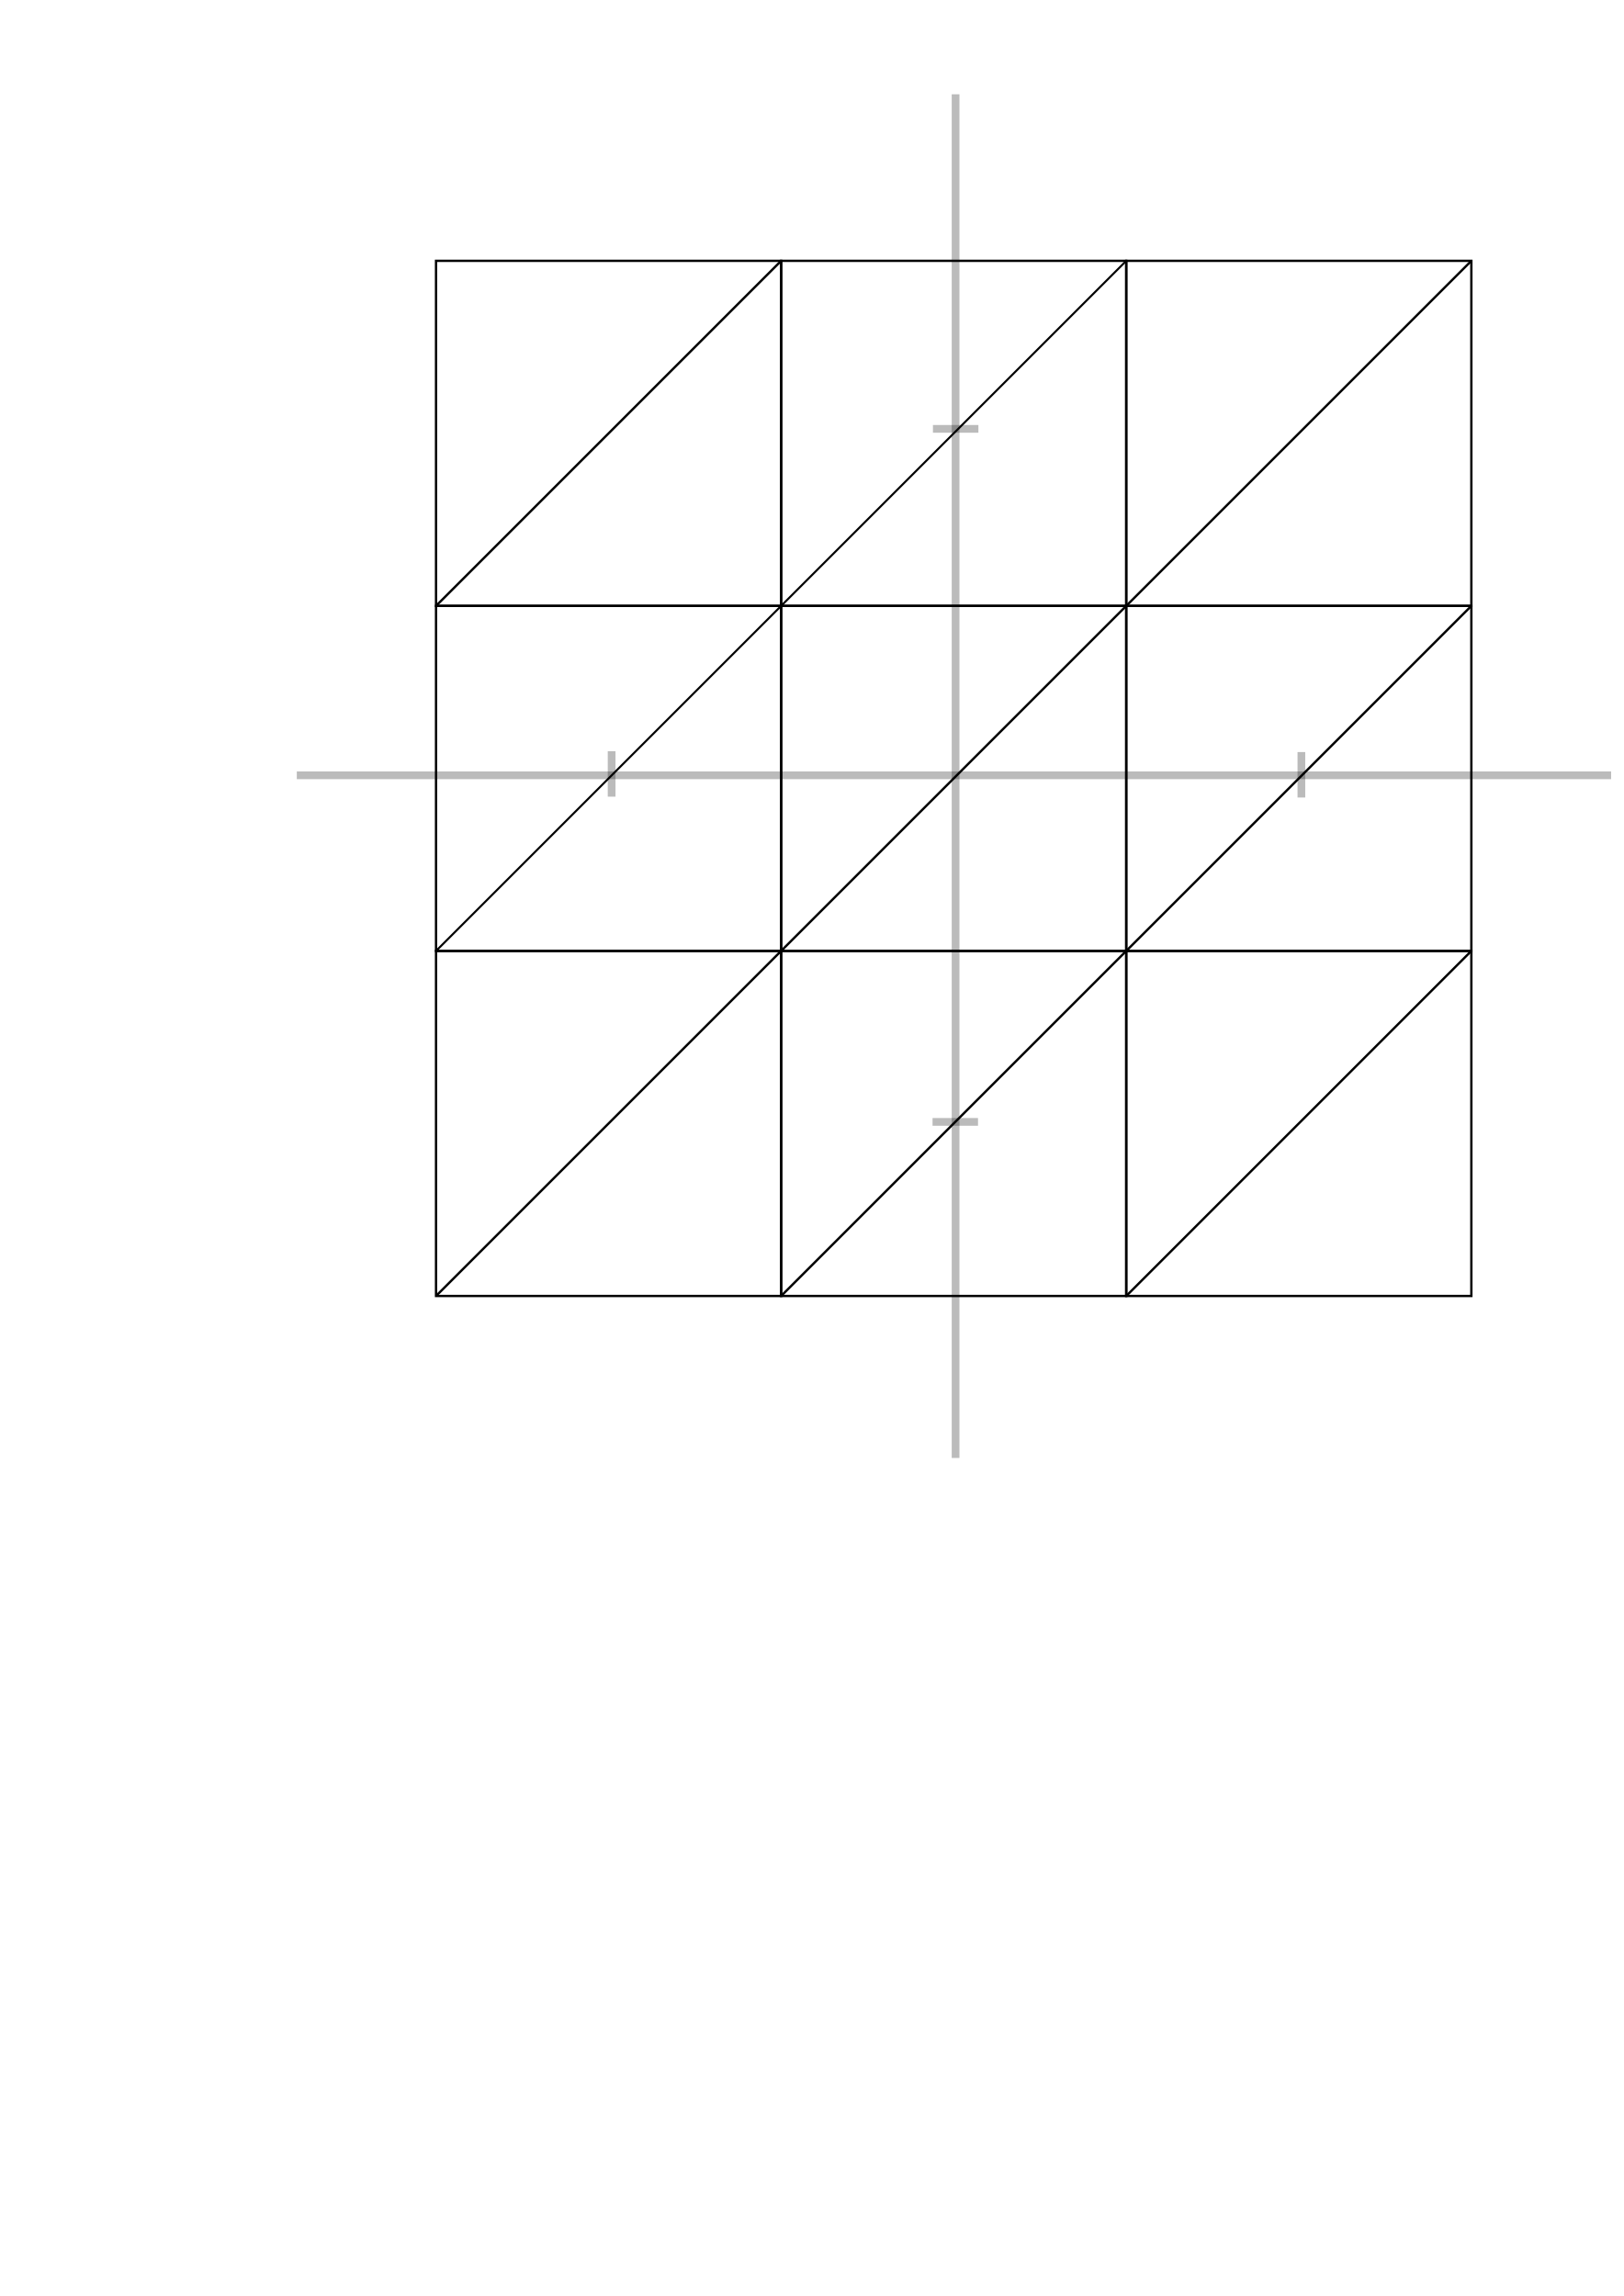
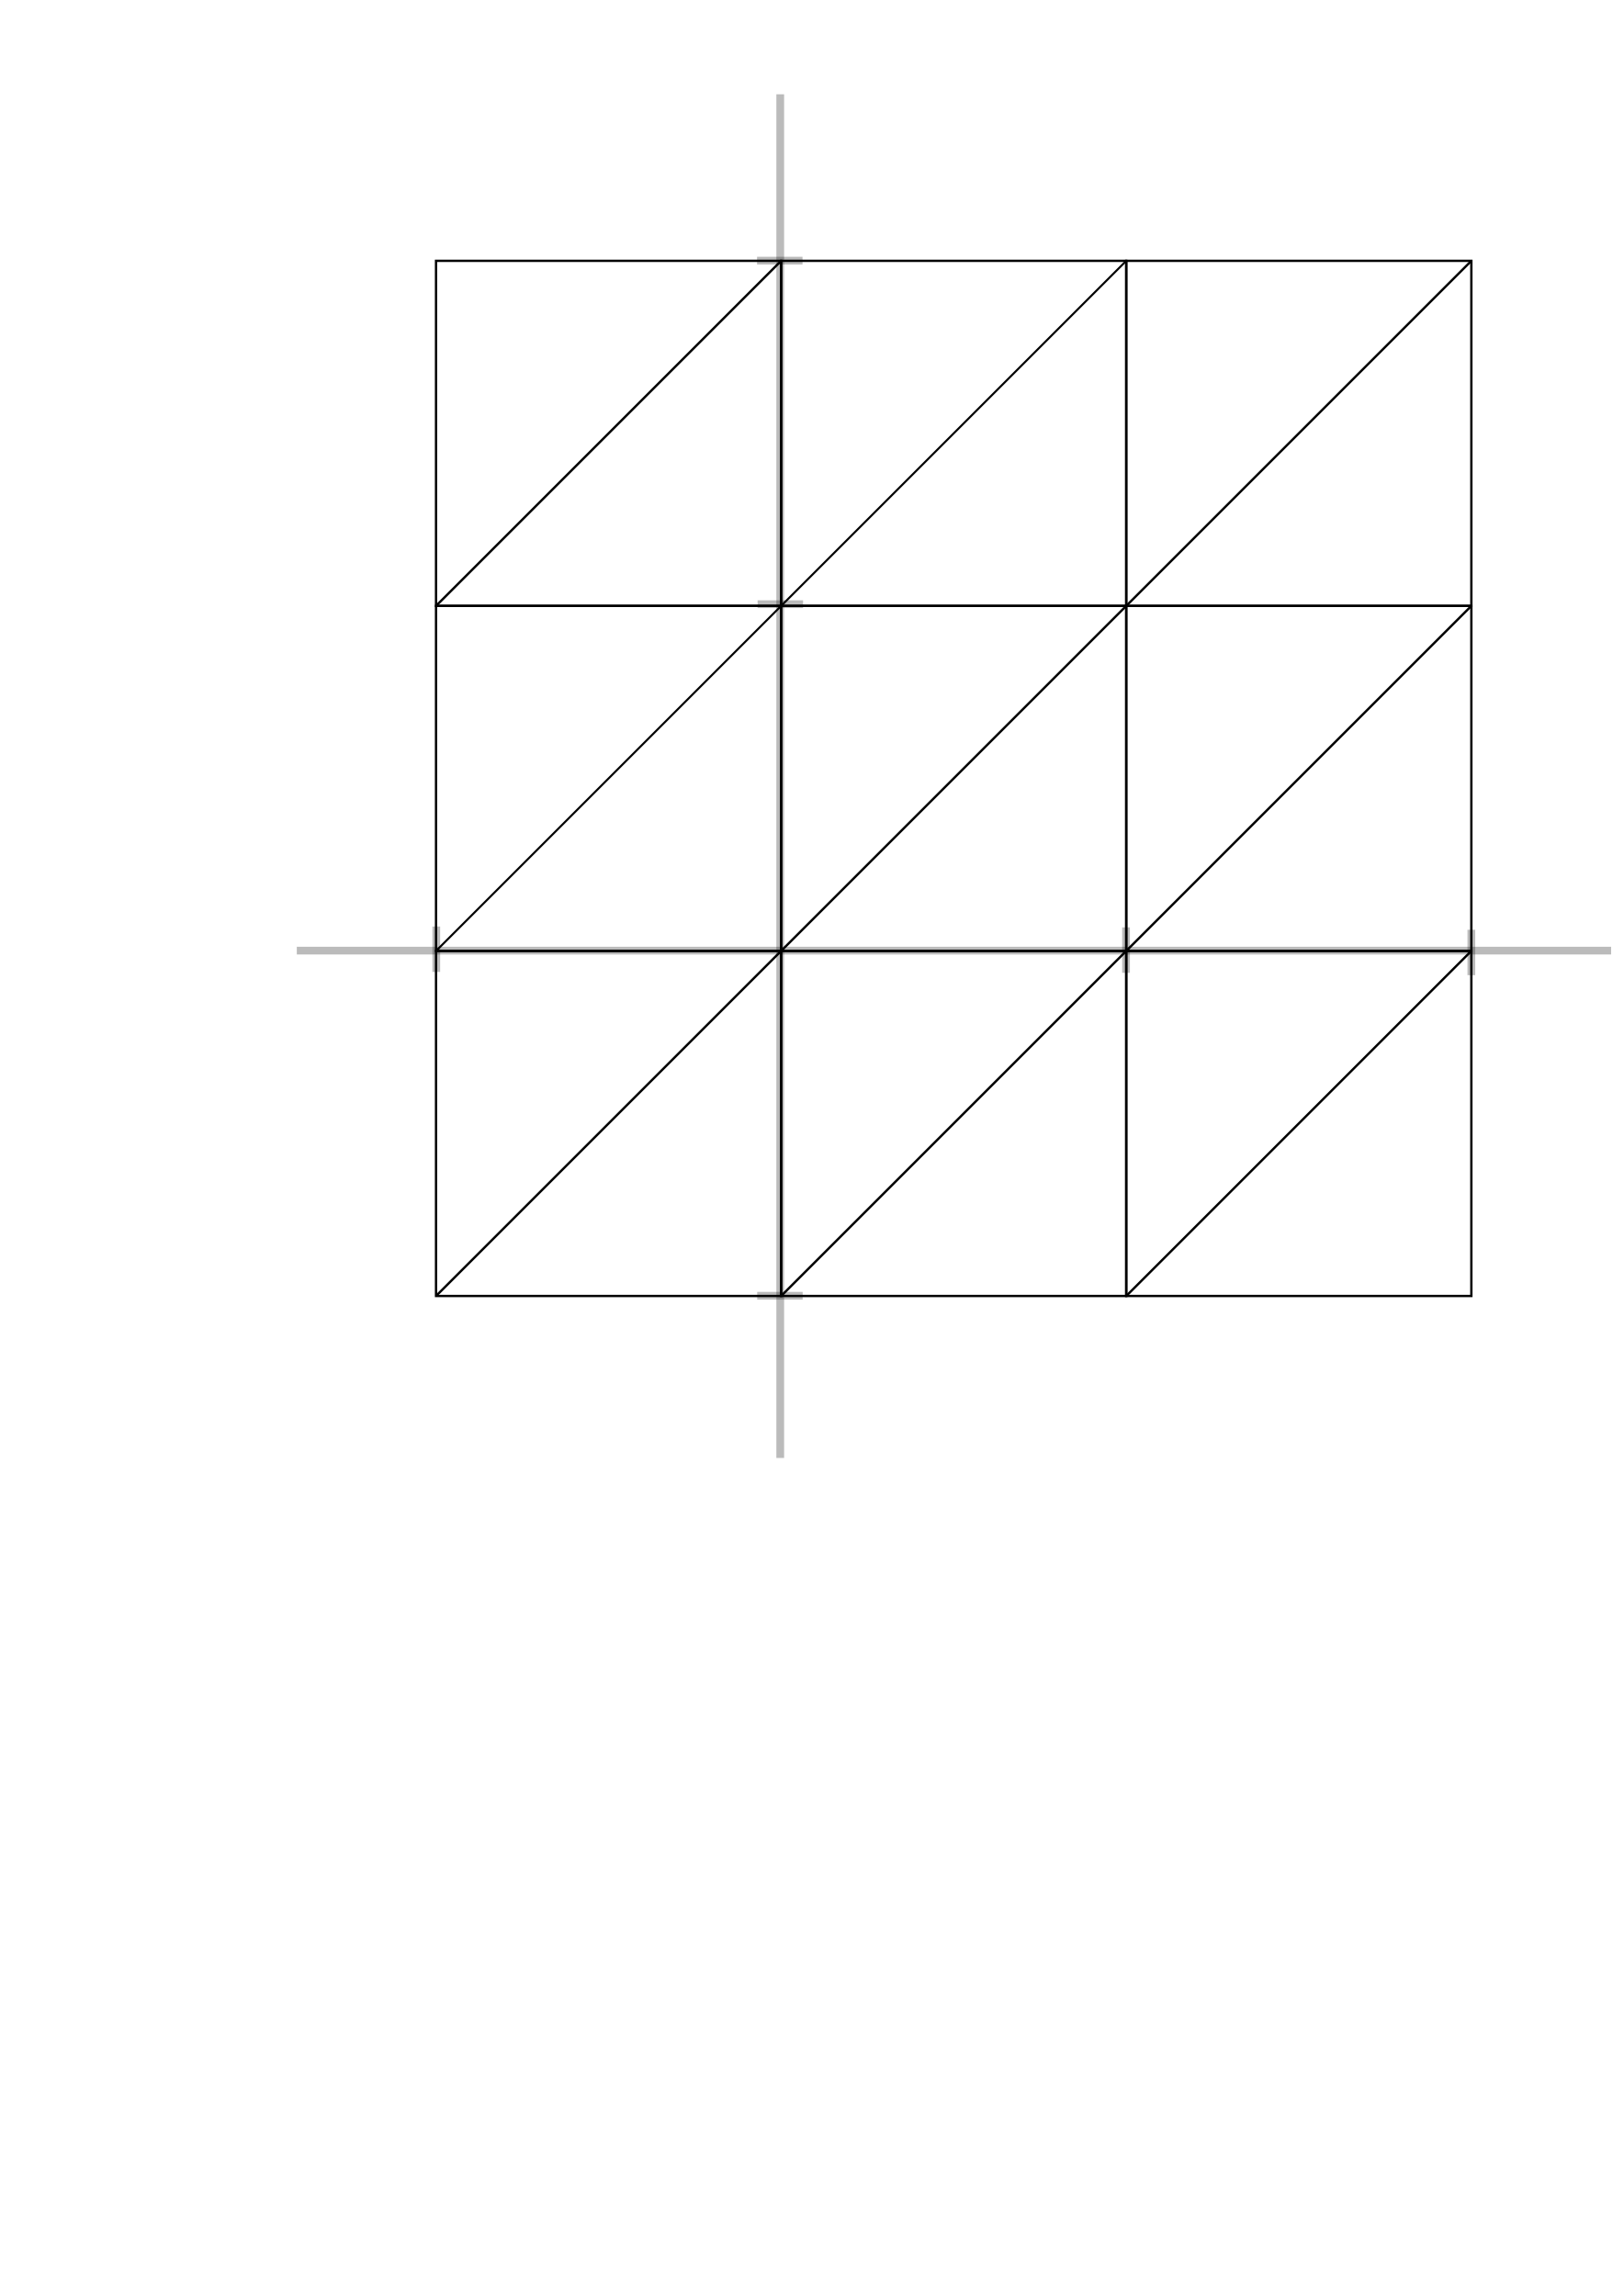
<svg xmlns="http://www.w3.org/2000/svg" width="210mm" height="297mm" viewBox="0 0 210 297" version="1.1" id="svg8">
  <defs id="defs2" />
  <g id="layer1">
    <rect style="opacity:1;fill:none;fill-opacity:1;fill-rule:nonzero;stroke:#000000;stroke-width:0.3;stroke-linecap:round;stroke-linejoin:miter;stroke-miterlimit:4;stroke-dasharray:none;stroke-dashoffset:0;stroke-opacity:1;paint-order:normal" id="rect815" width="44.634" height="44.634" x="56.394" y="78.374" />
    <rect style="opacity:1;fill:none;fill-opacity:1;fill-rule:nonzero;stroke:#000000;stroke-width:0.3;stroke-linecap:round;stroke-linejoin:miter;stroke-miterlimit:4;stroke-dasharray:none;stroke-dashoffset:0;stroke-opacity:1;paint-order:normal" id="rect815-5" width="44.634" height="44.634" x="56.394" y="123.008" />
    <rect style="opacity:1;fill:none;fill-opacity:1;fill-rule:nonzero;stroke:#000000;stroke-width:0.3;stroke-linecap:round;stroke-linejoin:miter;stroke-miterlimit:4;stroke-dasharray:none;stroke-dashoffset:0;stroke-opacity:1;paint-order:normal" id="rect815-5-2" width="44.634" height="44.634" x="101.028" y="123.008" />
    <rect style="opacity:1;fill:none;fill-opacity:1;fill-rule:nonzero;stroke:#000000;stroke-width:0.3;stroke-linecap:round;stroke-linejoin:miter;stroke-miterlimit:4;stroke-dasharray:none;stroke-dashoffset:0;stroke-opacity:1;paint-order:normal" id="rect815-5-5" width="44.634" height="44.634" x="101.028" y="78.374" />
    <rect style="opacity:1;fill:none;fill-opacity:1;fill-rule:nonzero;stroke:#000000;stroke-width:0.3;stroke-linecap:round;stroke-linejoin:miter;stroke-miterlimit:4;stroke-dasharray:none;stroke-dashoffset:0;stroke-opacity:1;paint-order:normal" id="rect815-5-5-2" width="44.634" height="44.634" x="56.394" y="33.74" />
    <rect style="opacity:1;fill:none;fill-opacity:1;fill-rule:nonzero;stroke:#000000;stroke-width:0.3;stroke-linecap:round;stroke-linejoin:miter;stroke-miterlimit:4;stroke-dasharray:none;stroke-dashoffset:0;stroke-opacity:1;paint-order:normal" id="rect815-5-5-2-4" width="44.634" height="44.634" x="101.028" y="33.74" />
    <rect style="opacity:1;fill:none;fill-opacity:1;fill-rule:nonzero;stroke:#000000;stroke-width:0.3;stroke-linecap:round;stroke-linejoin:miter;stroke-miterlimit:4;stroke-dasharray:none;stroke-dashoffset:0;stroke-opacity:1;paint-order:normal" id="rect815-5-5-2-4-8" width="44.634" height="44.634" x="145.662" y="33.74" />
    <rect style="opacity:1;fill:none;fill-opacity:1;fill-rule:nonzero;stroke:#000000;stroke-width:0.3;stroke-linecap:round;stroke-linejoin:miter;stroke-miterlimit:4;stroke-dasharray:none;stroke-dashoffset:0;stroke-opacity:1;paint-order:normal" id="rect815-5-5-2-4-8-6" width="44.634" height="44.634" x="145.662" y="78.374" />
    <rect style="opacity:1;fill:none;fill-opacity:1;fill-rule:nonzero;stroke:#000000;stroke-width:0.3;stroke-linecap:round;stroke-linejoin:miter;stroke-miterlimit:4;stroke-dasharray:none;stroke-dashoffset:0;stroke-opacity:1;paint-order:normal" id="rect815-5-5-2-4-8-6-7" width="44.634" height="44.634" x="145.662" y="123.008" />
-     <path style="fill:none;stroke:#000000;stroke-width:1;stroke-linecap:butt;stroke-linejoin:miter;stroke-miterlimit:4;stroke-dasharray:none;stroke-opacity:0.266" d="M 208.371,100.29 H 38.387" id="path1039" />
-     <path style="fill:none;stroke:#000000;stroke-width:1;stroke-linecap:butt;stroke-linejoin:miter;stroke-miterlimit:4;stroke-dasharray:none;stroke-opacity:0.266" d="M 123.589,12.196 V 188.594" id="path1041" />
+     <path style="fill:none;stroke:#000000;stroke-width:1;stroke-linecap:butt;stroke-linejoin:miter;stroke-miterlimit:4;stroke-dasharray:none;stroke-opacity:0.266" d="M 208.371,122.968 H 38.387" id="path1039" />
+     <path style="fill:none;stroke:#000000;stroke-width:1;stroke-linecap:butt;stroke-linejoin:miter;stroke-miterlimit:4;stroke-dasharray:none;stroke-opacity:0.266" d="M 100.911,12.196 V 188.594" id="path1041" />
    <path style="fill:none;stroke:#000000;stroke-width:0.3;stroke-linecap:butt;stroke-linejoin:miter;stroke-opacity:1;stroke-miterlimit:4;stroke-dasharray:none" d="M 56.394,167.642 190.296,33.74" id="path1043" />
    <path style="fill:none;stroke:#000000;stroke-width:0.265px;stroke-linecap:butt;stroke-linejoin:miter;stroke-opacity:1" d="M 56.394,123.008 145.662,33.74" id="path1045" />
    <path style="fill:none;stroke:#000000;stroke-width:0.3;stroke-linecap:butt;stroke-linejoin:miter;stroke-opacity:1;stroke-miterlimit:4;stroke-dasharray:none" d="M 101.028,167.642 190.296,78.374" id="path1049" />
    <path style="fill:none;stroke:#000000;stroke-width:0.3;stroke-linecap:butt;stroke-linejoin:miter;stroke-opacity:1;stroke-miterlimit:4;stroke-dasharray:none" d="M 56.394,78.374 101.028,33.74" id="path1051" />
    <path style="fill:none;stroke:#000000;stroke-width:0.3;stroke-linecap:butt;stroke-linejoin:miter;stroke-opacity:1;stroke-miterlimit:4;stroke-dasharray:none" d="m 145.662,167.642 44.634,-44.634" id="path1053" />
-     <flowRoot xml:space="preserve" id="flowRoot1055" style="font-style:normal;font-weight:normal;font-size:40px;line-height:1.25;font-family:sans-serif;letter-spacing:0px;word-spacing:0px;fill:#000000;fill-opacity:0.267;stroke:none" transform="matrix(0.1076626,0,0,0.1076626,74.95911,35.49964)">
+     <flowRoot xml:space="preserve" id="flowRoot1055" style="font-style:normal;font-weight:normal;font-size:40px;line-height:1.25;font-family:sans-serif;letter-spacing:0px;word-spacing:0px;fill:#000000;fill-opacity:0.267;stroke:none" transform="matrix(0.1076626,0,0,0.1076626,52.28054,58.17822)">
      <flowRegion id="flowRegion1057" style="fill:#000000;fill-opacity:0.267">
        <rect id="rect1059" width="81.429" height="58.571" x="471.429" y="183.948" style="fill:#000000;fill-opacity:0.267" />
      </flowRegion>
      <flowPara id="flowPara1061" style="fill:#000000;fill-opacity:0.267">1</flowPara>
    </flowRoot>
-     <flowRoot xml:space="preserve" id="flowRoot1055-6" style="font-style:normal;font-weight:normal;font-size:40px;line-height:1.25;font-family:sans-serif;letter-spacing:0px;word-spacing:0px;fill:#000000;fill-opacity:0.267;stroke:none" transform="matrix(0.1076626,0,0,0.1076626,118.1972,80.86652)">
+     <flowRoot xml:space="preserve" id="flowRoot1055-6" style="font-style:normal;font-weight:normal;font-size:40px;line-height:1.25;font-family:sans-serif;letter-spacing:0px;word-spacing:0px;fill:#000000;fill-opacity:0.267;stroke:none" transform="matrix(0.1076626,0,0,0.1076626,95.51865,103.5451)">
      <flowRegion id="flowRegion1057-1" style="fill:#000000;fill-opacity:0.267">
        <rect id="rect1059-0" width="81.429" height="58.571" x="471.429" y="183.948" style="fill:#000000;fill-opacity:0.267" />
      </flowRegion>
      <flowPara id="flowPara1061-5" style="fill:#000000;fill-opacity:0.267">1</flowPara>
    </flowRoot>
-     <flowRoot xml:space="preserve" id="flowRoot1055-6-2" style="font-style:normal;font-weight:normal;font-size:40px;line-height:1.25;font-family:sans-serif;letter-spacing:0px;word-spacing:0px;fill:#000000;fill-opacity:0.267;stroke:none" transform="matrix(0.1076626,0,0,0.1076626,27.19865,82.04295)">
+     <flowRoot xml:space="preserve" id="flowRoot1055-6-2" style="font-style:normal;font-weight:normal;font-size:40px;line-height:1.25;font-family:sans-serif;letter-spacing:0px;word-spacing:0px;fill:#000000;fill-opacity:0.267;stroke:none" transform="matrix(0.1076626,0,0,0.1076626,4.52008,104.7215)">
      <flowRegion id="flowRegion1057-1-9" style="fill:#000000;fill-opacity:0.267">
        <rect id="rect1059-0-0" width="263.89" height="108.221" x="471.429" y="183.948" style="fill:#000000;fill-opacity:0.267" />
      </flowRegion>
      <flowPara id="flowPara1061-5-3" style="fill:#000000;fill-opacity:0.267">-1</flowPara>
    </flowRoot>
-     <flowRoot xml:space="preserve" id="flowRoot1055-6-2-4" style="font-style:normal;font-weight:normal;font-size:40px;line-height:1.25;font-family:sans-serif;letter-spacing:0px;word-spacing:0px;fill:#000000;fill-opacity:0.267;stroke:none" transform="matrix(0.1076626,0,0,0.1076626,74.30352,124.6245)">
+     <flowRoot xml:space="preserve" id="flowRoot1055-6-2-4" style="font-style:normal;font-weight:normal;font-size:40px;line-height:1.25;font-family:sans-serif;letter-spacing:0px;word-spacing:0px;fill:#000000;fill-opacity:0.267;stroke:none" transform="matrix(0.1076626,0,0,0.1076626,51.62495,147.1141)">
      <flowRegion id="flowRegion1057-1-9-9" style="fill:#000000;fill-opacity:0.267">
        <rect id="rect1059-0-0-0" width="263.89" height="108.221" x="471.429" y="183.948" style="fill:#000000;fill-opacity:0.267" />
      </flowRegion>
      <flowPara id="flowPara1061-5-3-1" style="fill:#000000;fill-opacity:0.267">-1</flowPara>
    </flowRoot>
-     <flowRoot xml:space="preserve" id="flowRoot1055-6-2-4-8" style="font-style:normal;font-weight:normal;font-size:40px;line-height:1.25;font-family:sans-serif;letter-spacing:0px;word-spacing:0px;fill:#000000;fill-opacity:0.267;stroke:none" transform="matrix(0.1076626,0,0,0.1076626,73.65017,80.79971)">
+     <flowRoot xml:space="preserve" id="flowRoot1055-6-2-4-8" style="font-style:normal;font-weight:normal;font-size:40px;line-height:1.25;font-family:sans-serif;letter-spacing:0px;word-spacing:0px;fill:#000000;fill-opacity:0.267;stroke:none" transform="matrix(0.1076626,0,0,0.1076626,51.16059,103.6673)">
      <flowRegion id="flowRegion1057-1-9-9-2" style="fill:#000000;fill-opacity:0.267">
        <rect id="rect1059-0-0-0-3" width="263.89" height="108.221" x="471.429" y="183.948" style="fill:#000000;fill-opacity:0.267" />
      </flowRegion>
      <flowPara id="flowPara1061-5-3-1-8" style="fill:#000000;fill-opacity:0.267">0</flowPara>
    </flowRoot>
-     <path style="fill:none;stroke:#000000;stroke-width:1;stroke-linecap:butt;stroke-linejoin:miter;stroke-miterlimit:4;stroke-dasharray:none;stroke-opacity:0.267" d="m 168.313,97.283 v 5.88" id="path1159" />
-     <path style="fill:none;stroke:#000000;stroke-width:1;stroke-linecap:butt;stroke-linejoin:miter;stroke-miterlimit:4;stroke-dasharray:none;stroke-opacity:0.267" d="m 79.104,97.171 v 5.88" id="path1159-6" />
-     <path style="fill:none;stroke:#000000;stroke-width:1;stroke-linecap:butt;stroke-linejoin:miter;stroke-miterlimit:4;stroke-dasharray:none;stroke-opacity:0.267" d="m 120.661,55.476 5.88,2e-6" id="path1159-2" />
-     <path style="fill:none;stroke:#000000;stroke-width:1;stroke-linecap:butt;stroke-linejoin:miter;stroke-miterlimit:4;stroke-dasharray:none;stroke-opacity:0.267" d="M 126.491,145.124 H 120.611" id="path1159-0" />
-     <flowRoot xml:space="preserve" id="flowRoot1055-6-2-7-4-8" style="font-style:normal;font-weight:normal;font-size:40px;line-height:1.25;font-family:sans-serif;letter-spacing:0px;word-spacing:0px;fill:#000000;fill-opacity:0.267;stroke:none" transform="matrix(0.07612893,-0.07612893,0.07612893,0.07612893,73.29771,132.6374)">
+     <path style="fill:none;stroke:#000000;stroke-width:1;stroke-linecap:butt;stroke-linejoin:miter;stroke-miterlimit:4;stroke-dasharray:none;stroke-opacity:0.267" d="m 145.634,119.961 v 5.88" id="path1159" />
+     <path style="fill:none;stroke:#000000;stroke-width:1;stroke-linecap:butt;stroke-linejoin:miter;stroke-miterlimit:4;stroke-dasharray:none;stroke-opacity:0.267" d="m 56.425,119.849 v 5.88" id="path1159-6" />
+     <path style="fill:none;stroke:#000000;stroke-width:1;stroke-linecap:butt;stroke-linejoin:miter;stroke-miterlimit:4;stroke-dasharray:none;stroke-opacity:0.267" d="m 97.983,78.155 5.88,2e-6" id="path1159-2" />
+     <path style="fill:none;stroke:#000000;stroke-width:1;stroke-linecap:butt;stroke-linejoin:miter;stroke-miterlimit:4;stroke-dasharray:none;stroke-opacity:0.267" d="M 103.812,167.614 H 97.932" id="path1159-0" />
+     <flowRoot xml:space="preserve" id="flowRoot1055-6-2-7-4-8" style="font-style:normal;font-weight:normal;font-size:40px;line-height:1.25;font-family:sans-serif;letter-spacing:0px;word-spacing:0px;fill:#000000;fill-opacity:0.267;stroke:none" transform="matrix(0.07612893,-0.07612893,0.07612893,0.07612893,71.97479,133.9603)">
      <flowRegion id="flowRegion1057-1-9-0-8-2" style="fill:#000000;fill-opacity:0.267">
        <rect id="rect1059-0-0-6-9-8" width="625.497" height="108.221" x="471.429" y="183.948" style="fill:#000000;fill-opacity:0.267" />
      </flowRegion>
-       <flowPara id="flowPara1061-5-3-9-1-7" style="fill:#000000;fill-opacity:1">(0,0,0)</flowPara>
+       <flowPara id="flowPara1061-5-3-9-1-7" style="fill:#000000;fill-opacity:1">T(0,0,0)</flowPara>
    </flowRoot>
-     <flowRoot xml:space="preserve" id="flowRoot1055-6-2-7-4-8-8" style="font-style:normal;font-weight:normal;font-size:40px;line-height:1.25;font-family:sans-serif;letter-spacing:0px;word-spacing:0px;fill:#000000;fill-opacity:0.267;stroke:none" transform="matrix(0.07612893,-0.07612893,0.07612893,0.07612893,59.13346,118.2996)">
+     <flowRoot xml:space="preserve" id="flowRoot1055-6-2-7-4-8-8" style="font-style:normal;font-weight:normal;font-size:40px;line-height:1.25;font-family:sans-serif;letter-spacing:0px;word-spacing:0px;fill:#000000;fill-opacity:0.267;stroke:none" transform="matrix(0.07612893,-0.07612893,0.07612893,0.07612893,57.81054,119.6225)">
      <flowRegion id="flowRegion1057-1-9-0-8-2-6" style="fill:#000000;fill-opacity:0.267">
        <rect id="rect1059-0-0-6-9-8-5" width="625.497" height="108.221" x="471.429" y="183.948" style="fill:#000000;fill-opacity:0.267" />
      </flowRegion>
-       <flowPara id="flowPara1061-5-3-9-1-7-3" style="fill:#000000;fill-opacity:1">(0,0,1)</flowPara>
+       <flowPara id="flowPara1061-5-3-9-1-7-3" style="fill:#000000;fill-opacity:1">T(0,0,1)</flowPara>
    </flowRoot>
-     <flowRoot xml:space="preserve" id="flowRoot1055-6-2-7-4-8-6" style="font-style:normal;font-weight:normal;font-size:40px;line-height:1.25;font-family:sans-serif;letter-spacing:0px;word-spacing:0px;fill:#000000;fill-opacity:0.267;stroke:none" transform="matrix(0.07612893,-0.07612893,0.07612893,0.07612893,73.4606,87.99878)">
+     <flowRoot xml:space="preserve" id="flowRoot1055-6-2-7-4-8-6" style="font-style:normal;font-weight:normal;font-size:40px;line-height:1.25;font-family:sans-serif;letter-spacing:0px;word-spacing:0px;fill:#000000;fill-opacity:0.267;stroke:none" transform="matrix(0.07612893,-0.07612893,0.07612893,0.07612893,72.13768,89.3217)">
      <flowRegion id="flowRegion1057-1-9-0-8-2-67" style="fill:#000000;fill-opacity:0.267">
        <rect id="rect1059-0-0-6-9-8-9" width="625.497" height="108.221" x="471.429" y="183.948" style="fill:#000000;fill-opacity:0.267" />
      </flowRegion>
-       <flowPara id="flowPara1061-5-3-9-1-7-32" style="fill:#000000;fill-opacity:1">(0,1,0)</flowPara>
+       <flowPara id="flowPara1061-5-3-9-1-7-32" style="fill:#000000;fill-opacity:1">T(0,1,0)</flowPara>
    </flowRoot>
-     <flowRoot xml:space="preserve" id="flowRoot1055-6-2-7-4-8-8-1" style="font-style:normal;font-weight:normal;font-size:40px;line-height:1.25;font-family:sans-serif;letter-spacing:0px;word-spacing:0px;fill:#000000;fill-opacity:0.267;stroke:none" transform="matrix(0.07612893,-0.07612893,0.07612893,0.07612893,59.29635,73.66096)">
+     <flowRoot xml:space="preserve" id="flowRoot1055-6-2-7-4-8-8-1" style="font-style:normal;font-weight:normal;font-size:40px;line-height:1.25;font-family:sans-serif;letter-spacing:0px;word-spacing:0px;fill:#000000;fill-opacity:0.267;stroke:none" transform="matrix(0.07612893,-0.07612893,0.07612893,0.07612893,57.97343,74.98388)">
      <flowRegion id="flowRegion1057-1-9-0-8-2-6-6" style="fill:#000000;fill-opacity:0.267">
        <rect id="rect1059-0-0-6-9-8-5-9" width="625.497" height="108.221" x="471.429" y="183.948" style="fill:#000000;fill-opacity:0.267" />
      </flowRegion>
-       <flowPara id="flowPara1061-5-3-9-1-7-3-3" style="fill:#000000;fill-opacity:1">(0,1,1)</flowPara>
+       <flowPara id="flowPara1061-5-3-9-1-7-3-3" style="fill:#000000;fill-opacity:1">T(0,1,1)</flowPara>
    </flowRoot>
-     <flowRoot xml:space="preserve" id="flowRoot1055-6-2-7-4-8-6-6" style="font-style:normal;font-weight:normal;font-size:40px;line-height:1.25;font-family:sans-serif;letter-spacing:0px;word-spacing:0px;fill:#000000;fill-opacity:0.267;stroke:none" transform="matrix(0.07612893,-0.07612893,0.07612893,0.07612893,29.47223,88.18777)">
+     <flowRoot xml:space="preserve" id="flowRoot1055-6-2-7-4-8-6-6" style="font-style:normal;font-weight:normal;font-size:40px;line-height:1.25;font-family:sans-serif;letter-spacing:0px;word-spacing:0px;fill:#000000;fill-opacity:0.267;stroke:none" transform="matrix(0.07612893,-0.07612893,0.07612893,0.07612893,28.14931,89.51068)">
      <flowRegion id="flowRegion1057-1-9-0-8-2-67-0" style="fill:#000000;fill-opacity:0.267">
        <rect id="rect1059-0-0-6-9-8-9-5" width="625.497" height="108.221" x="471.429" y="183.948" style="fill:#000000;fill-opacity:0.267" />
      </flowRegion>
-       <flowPara id="flowPara1061-5-3-9-1-7-32-9" style="fill:#000000;fill-opacity:1">(-1,1,0)</flowPara>
+       <flowPara id="flowPara1061-5-3-9-1-7-32-9" style="fill:#000000;fill-opacity:1">T(-1,1,0)</flowPara>
    </flowRoot>
-     <flowRoot xml:space="preserve" id="flowRoot1055-6-2-7-4-8-8-1-7" style="font-style:normal;font-weight:normal;font-size:40px;line-height:1.25;font-family:sans-serif;letter-spacing:0px;word-spacing:0px;fill:#000000;fill-opacity:0.267;stroke:none" transform="matrix(0.07612893,-0.07612893,0.07612893,0.07612893,14.2389,73.84995)">
+     <flowRoot xml:space="preserve" id="flowRoot1055-6-2-7-4-8-8-1-7" style="font-style:normal;font-weight:normal;font-size:40px;line-height:1.25;font-family:sans-serif;letter-spacing:0px;word-spacing:0px;fill:#000000;fill-opacity:0.267;stroke:none" transform="matrix(0.07612893,-0.07612893,0.07612893,0.07612893,12.91598,75.17286)">
      <flowRegion id="flowRegion1057-1-9-0-8-2-6-6-6" style="fill:#000000;fill-opacity:0.267">
        <rect id="rect1059-0-0-6-9-8-5-9-6" width="625.497" height="108.221" x="471.429" y="183.948" style="fill:#000000;fill-opacity:0.267" />
      </flowRegion>
-       <flowPara id="flowPara1061-5-3-9-1-7-3-3-4" style="fill:#000000;fill-opacity:1">(-1,1,1)</flowPara>
+       <flowPara id="flowPara1061-5-3-9-1-7-3-3-4" style="fill:#000000;fill-opacity:1">T(-1,1,1)</flowPara>
    </flowRoot>
-     <flowRoot xml:space="preserve" id="flowRoot1055-6-2-7-4-8-6-6-7" style="font-style:normal;font-weight:normal;font-size:40px;line-height:1.25;font-family:sans-serif;letter-spacing:0px;word-spacing:0px;fill:#000000;fill-opacity:0.267;stroke:none" transform="matrix(0.07612893,-0.07612893,0.07612893,0.07612893,118.0618,87.99878)">
+     <flowRoot xml:space="preserve" id="flowRoot1055-6-2-7-4-8-6-6-7" style="font-style:normal;font-weight:normal;font-size:40px;line-height:1.25;font-family:sans-serif;letter-spacing:0px;word-spacing:0px;fill:#000000;fill-opacity:0.267;stroke:none" transform="matrix(0.07612893,-0.07612893,0.07612893,0.07612893,116.7389,89.3217)">
      <flowRegion id="flowRegion1057-1-9-0-8-2-67-0-6" style="fill:#000000;fill-opacity:0.267">
        <rect id="rect1059-0-0-6-9-8-9-5-7" width="625.497" height="108.221" x="471.429" y="183.948" style="fill:#000000;fill-opacity:0.267" />
      </flowRegion>
-       <flowPara id="flowPara1061-5-3-9-1-7-32-9-3" style="fill:#000000;fill-opacity:1">(1,1,0)</flowPara>
+       <flowPara id="flowPara1061-5-3-9-1-7-32-9-3" style="fill:#000000;fill-opacity:1">T(1,1,0)</flowPara>
    </flowRoot>
-     <flowRoot xml:space="preserve" id="flowRoot1055-6-2-7-4-8-8-1-7-1" style="font-style:normal;font-weight:normal;font-size:40px;line-height:1.25;font-family:sans-serif;letter-spacing:0px;word-spacing:0px;fill:#000000;fill-opacity:0.267;stroke:none" transform="matrix(0.07612893,-0.07612893,0.07612893,0.07612893,103.8975,73.66096)">
+     <flowRoot xml:space="preserve" id="flowRoot1055-6-2-7-4-8-8-1-7-1" style="font-style:normal;font-weight:normal;font-size:40px;line-height:1.25;font-family:sans-serif;letter-spacing:0px;word-spacing:0px;fill:#000000;fill-opacity:0.267;stroke:none" transform="matrix(0.07612893,-0.07612893,0.07612893,0.07612893,102.5746,74.98387)">
      <flowRegion id="flowRegion1057-1-9-0-8-2-6-6-6-7" style="fill:#000000;fill-opacity:0.267">
        <rect id="rect1059-0-0-6-9-8-5-9-6-3" width="625.497" height="108.221" x="471.429" y="183.948" style="fill:#000000;fill-opacity:0.267" />
      </flowRegion>
-       <flowPara id="flowPara1061-5-3-9-1-7-3-3-4-7" style="fill:#000000;fill-opacity:1">(1,1,1)</flowPara>
+       <flowPara id="flowPara1061-5-3-9-1-7-3-3-4-7" style="fill:#000000;fill-opacity:1">T(1,1,1)</flowPara>
    </flowRoot>
-     <flowRoot xml:space="preserve" id="flowRoot1055-6-2-7-4-8-6-6-7-2" style="font-style:normal;font-weight:normal;font-size:40px;line-height:1.25;font-family:sans-serif;letter-spacing:0px;word-spacing:0px;fill:#000000;fill-opacity:0.267;stroke:none" transform="matrix(0.07612893,-0.07612893,0.07612893,0.07612893,118.0618,132.7451)">
+     <flowRoot xml:space="preserve" id="flowRoot1055-6-2-7-4-8-6-6-7-2" style="font-style:normal;font-weight:normal;font-size:40px;line-height:1.25;font-family:sans-serif;letter-spacing:0px;word-spacing:0px;fill:#000000;fill-opacity:0.267;stroke:none" transform="matrix(0.07612893,-0.07612893,0.07612893,0.07612893,116.7389,134.068)">
      <flowRegion id="flowRegion1057-1-9-0-8-2-67-0-6-5" style="fill:#000000;fill-opacity:0.267">
        <rect id="rect1059-0-0-6-9-8-9-5-7-0" width="625.497" height="108.221" x="471.429" y="183.948" style="fill:#000000;fill-opacity:0.267" />
      </flowRegion>
-       <flowPara id="flowPara1061-5-3-9-1-7-32-9-3-7" style="fill:#000000;fill-opacity:1">(1,0,0)</flowPara>
+       <flowPara id="flowPara1061-5-3-9-1-7-32-9-3-7" style="fill:#000000;fill-opacity:1">T(1,0,0)</flowPara>
    </flowRoot>
-     <flowRoot xml:space="preserve" id="flowRoot1055-6-2-7-4-8-8-1-7-1-4" style="font-style:normal;font-weight:normal;font-size:40px;line-height:1.25;font-family:sans-serif;letter-spacing:0px;word-spacing:0px;fill:#000000;fill-opacity:0.267;stroke:none" transform="matrix(0.07612893,-0.07612893,0.07612893,0.07612893,103.8975,118.4073)">
+     <flowRoot xml:space="preserve" id="flowRoot1055-6-2-7-4-8-8-1-7-1-4" style="font-style:normal;font-weight:normal;font-size:40px;line-height:1.25;font-family:sans-serif;letter-spacing:0px;word-spacing:0px;fill:#000000;fill-opacity:0.267;stroke:none" transform="matrix(0.07612893,-0.07612893,0.07612893,0.07612893,102.5746,119.7302)">
      <flowRegion id="flowRegion1057-1-9-0-8-2-6-6-6-7-9" style="fill:#000000;fill-opacity:0.267">
        <rect id="rect1059-0-0-6-9-8-5-9-6-3-3" width="625.497" height="108.221" x="471.429" y="183.948" style="fill:#000000;fill-opacity:0.267" />
      </flowRegion>
-       <flowPara id="flowPara1061-5-3-9-1-7-3-3-4-7-7" style="fill:#000000;fill-opacity:1">(1,0,1)</flowPara>
+       <flowPara id="flowPara1061-5-3-9-1-7-3-3-4-7-7" style="fill:#000000;fill-opacity:1">T(1,0,1)</flowPara>
    </flowRoot>
-     <flowRoot xml:space="preserve" id="flowRoot1055-6-2-7-4-8-6-6-7-3" style="font-style:normal;font-weight:normal;font-size:40px;line-height:1.25;font-family:sans-serif;letter-spacing:0px;word-spacing:0px;fill:#000000;fill-opacity:0.267;stroke:none" transform="matrix(0.07612893,-0.07612893,0.07612893,0.07612893,118.9122,177.3902)">
+     <flowRoot xml:space="preserve" id="flowRoot1055-6-2-7-4-8-6-6-7-3" style="font-style:normal;font-weight:normal;font-size:40px;line-height:1.25;font-family:sans-serif;letter-spacing:0px;word-spacing:0px;fill:#000000;fill-opacity:0.267;stroke:none" transform="matrix(0.07612893,-0.07612893,0.07612893,0.07612893,117.5893,178.7131)">
      <flowRegion id="flowRegion1057-1-9-0-8-2-67-0-6-6" style="fill:#000000;fill-opacity:0.267">
        <rect id="rect1059-0-0-6-9-8-9-5-7-9" width="625.497" height="108.221" x="471.429" y="183.948" style="fill:#000000;fill-opacity:0.267" />
      </flowRegion>
-       <flowPara id="flowPara1061-5-3-9-1-7-32-9-3-8" style="fill:#000000;fill-opacity:1">(1,-1,0)</flowPara>
+       <flowPara id="flowPara1061-5-3-9-1-7-32-9-3-8" style="fill:#000000;fill-opacity:1">T(1,-1,0)</flowPara>
    </flowRoot>
-     <flowRoot xml:space="preserve" id="flowRoot1055-6-2-7-4-8-8-1-7-1-1" style="font-style:normal;font-weight:normal;font-size:40px;line-height:1.25;font-family:sans-serif;letter-spacing:0px;word-spacing:0px;fill:#000000;fill-opacity:0.267;stroke:none" transform="matrix(0.07612893,-0.07612893,0.07612893,0.07612893,103.2361,163.0523)">
+     <flowRoot xml:space="preserve" id="flowRoot1055-6-2-7-4-8-8-1-7-1-1" style="font-style:normal;font-weight:normal;font-size:40px;line-height:1.25;font-family:sans-serif;letter-spacing:0px;word-spacing:0px;fill:#000000;fill-opacity:0.267;stroke:none" transform="matrix(0.07612893,-0.07612893,0.07612893,0.07612893,101.9132,164.3752)">
      <flowRegion id="flowRegion1057-1-9-0-8-2-6-6-6-7-3" style="fill:#000000;fill-opacity:0.267">
        <rect id="rect1059-0-0-6-9-8-5-9-6-3-4" width="625.497" height="108.221" x="471.429" y="183.948" style="fill:#000000;fill-opacity:0.267" />
      </flowRegion>
-       <flowPara id="flowPara1061-5-3-9-1-7-3-3-4-7-5" style="fill:#000000;fill-opacity:1">(1,-1,1)</flowPara>
+       <flowPara id="flowPara1061-5-3-9-1-7-3-3-4-7-5" style="fill:#000000;fill-opacity:1">T(1,-1,1)</flowPara>
    </flowRoot>
-     <flowRoot xml:space="preserve" id="flowRoot1055-6-2-7-4-8-6-6-7-36" style="font-style:normal;font-weight:normal;font-size:40px;line-height:1.25;font-family:sans-serif;letter-spacing:0px;word-spacing:0px;fill:#000000;fill-opacity:0.267;stroke:none" transform="matrix(0.07612893,-0.07612893,0.07612893,0.07612893,73.27161,178.9493)">
+     <flowRoot xml:space="preserve" id="flowRoot1055-6-2-7-4-8-6-6-7-36" style="font-style:normal;font-weight:normal;font-size:40px;line-height:1.25;font-family:sans-serif;letter-spacing:0px;word-spacing:0px;fill:#000000;fill-opacity:0.267;stroke:none" transform="matrix(0.07612893,-0.07612893,0.07612893,0.07612893,71.94869,180.2722)">
      <flowRegion id="flowRegion1057-1-9-0-8-2-67-0-6-3" style="fill:#000000;fill-opacity:0.267">
        <rect id="rect1059-0-0-6-9-8-9-5-7-4" width="625.497" height="108.221" x="471.429" y="183.948" style="fill:#000000;fill-opacity:0.267" />
      </flowRegion>
-       <flowPara id="flowPara1061-5-3-9-1-7-32-9-3-72" style="fill:#000000;fill-opacity:1">(0,-1,0)</flowPara>
+       <flowPara id="flowPara1061-5-3-9-1-7-32-9-3-72" style="fill:#000000;fill-opacity:1">T(0,-1,0)</flowPara>
    </flowRoot>
-     <flowRoot xml:space="preserve" id="flowRoot1055-6-2-7-4-8-8-1-7-1-6" style="font-style:normal;font-weight:normal;font-size:40px;line-height:1.25;font-family:sans-serif;letter-spacing:0px;word-spacing:0px;fill:#000000;fill-opacity:0.267;stroke:none" transform="matrix(0.07612893,-0.07612893,0.07612893,0.07612893,57.87894,163.2886)">
+     <flowRoot xml:space="preserve" id="flowRoot1055-6-2-7-4-8-8-1-7-1-6" style="font-style:normal;font-weight:normal;font-size:40px;line-height:1.25;font-family:sans-serif;letter-spacing:0px;word-spacing:0px;fill:#000000;fill-opacity:0.267;stroke:none" transform="matrix(0.07612893,-0.07612893,0.07612893,0.07612893,56.55602,164.6115)">
      <flowRegion id="flowRegion1057-1-9-0-8-2-6-6-6-7-7" style="fill:#000000;fill-opacity:0.267">
        <rect id="rect1059-0-0-6-9-8-5-9-6-3-5" width="625.497" height="108.221" x="471.429" y="183.948" style="fill:#000000;fill-opacity:0.267" />
      </flowRegion>
-       <flowPara id="flowPara1061-5-3-9-1-7-3-3-4-7-59" style="fill:#000000;fill-opacity:1">(0,-1,1)</flowPara>
+       <flowPara id="flowPara1061-5-3-9-1-7-3-3-4-7-59" style="fill:#000000;fill-opacity:1">T(0,-1,1)</flowPara>
    </flowRoot>
-     <flowRoot xml:space="preserve" id="flowRoot1055-6-2-7-4-8-6-6-7-7" style="font-style:normal;font-weight:normal;font-size:40px;line-height:1.25;font-family:sans-serif;letter-spacing:0px;word-spacing:0px;fill:#000000;fill-opacity:0.267;stroke:none" transform="matrix(0.07612893,-0.07612893,0.07612893,0.07612893,28.97416,134.0847)">
+     <flowRoot xml:space="preserve" id="flowRoot1055-6-2-7-4-8-6-6-7-7" style="font-style:normal;font-weight:normal;font-size:40px;line-height:1.25;font-family:sans-serif;letter-spacing:0px;word-spacing:0px;fill:#000000;fill-opacity:0.267;stroke:none" transform="matrix(0.07612893,-0.07612893,0.07612893,0.07612893,27.65124,135.4076)">
      <flowRegion id="flowRegion1057-1-9-0-8-2-67-0-6-2" style="fill:#000000;fill-opacity:0.267">
        <rect id="rect1059-0-0-6-9-8-9-5-7-1" width="625.497" height="108.221" x="471.429" y="183.948" style="fill:#000000;fill-opacity:0.267" />
      </flowRegion>
-       <flowPara id="flowPara1061-5-3-9-1-7-32-9-3-3" style="fill:#000000;fill-opacity:1">(-1,0,0)</flowPara>
+       <flowPara id="flowPara1061-5-3-9-1-7-32-9-3-3" style="fill:#000000;fill-opacity:1">T(-1,0,0)</flowPara>
    </flowRoot>
-     <flowRoot xml:space="preserve" id="flowRoot1055-6-2-7-4-8-8-1-7-1-9" style="font-style:normal;font-weight:normal;font-size:40px;line-height:1.25;font-family:sans-serif;letter-spacing:0px;word-spacing:0px;fill:#000000;fill-opacity:0.267;stroke:none" transform="matrix(0.07612893,-0.07612893,0.07612893,0.07612893,13.27311,118.4774)">
+     <flowRoot xml:space="preserve" id="flowRoot1055-6-2-7-4-8-8-1-7-1-9" style="font-style:normal;font-weight:normal;font-size:40px;line-height:1.25;font-family:sans-serif;letter-spacing:0px;word-spacing:0px;fill:#000000;fill-opacity:0.267;stroke:none" transform="matrix(0.07612893,-0.07612893,0.07612893,0.07612893,11.9502,119.8003)">
      <flowRegion id="flowRegion1057-1-9-0-8-2-6-6-6-7-4" style="fill:#000000;fill-opacity:0.267">
        <rect id="rect1059-0-0-6-9-8-5-9-6-3-33" width="625.497" height="108.221" x="471.429" y="183.948" style="fill:#000000;fill-opacity:0.267" />
      </flowRegion>
-       <flowPara id="flowPara1061-5-3-9-1-7-3-3-4-7-1" style="fill:#000000;fill-opacity:1">(-1,0,1)</flowPara>
+       <flowPara id="flowPara1061-5-3-9-1-7-3-3-4-7-1" style="fill:#000000;fill-opacity:1">T(-1,0,1)</flowPara>
    </flowRoot>
-     <flowRoot xml:space="preserve" id="flowRoot1055-6-2-7-4-8-6-6-7-4" style="font-style:normal;font-weight:normal;font-size:40px;line-height:1.25;font-family:sans-serif;letter-spacing:0px;word-spacing:0px;fill:#000000;fill-opacity:0.267;stroke:none" transform="matrix(0.07612893,-0.07612893,0.07612893,0.07612893,28.90735,179.2329)">
+     <flowRoot xml:space="preserve" id="flowRoot1055-6-2-7-4-8-6-6-7-4" style="font-style:normal;font-weight:normal;font-size:40px;line-height:1.25;font-family:sans-serif;letter-spacing:0px;word-spacing:0px;fill:#000000;fill-opacity:0.267;stroke:none" transform="matrix(0.07612893,-0.07612893,0.07612893,0.07612893,27.58443,180.5558)">
      <flowRegion id="flowRegion1057-1-9-0-8-2-67-0-6-9" style="fill:#000000;fill-opacity:0.267">
        <rect id="rect1059-0-0-6-9-8-9-5-7-8" width="625.497" height="108.221" x="471.429" y="183.948" style="fill:#000000;fill-opacity:0.267" />
      </flowRegion>
-       <flowPara id="flowPara1061-5-3-9-1-7-32-9-3-5" style="fill:#000000;fill-opacity:1">(-1,-1,0)</flowPara>
+       <flowPara id="flowPara1061-5-3-9-1-7-32-9-3-5" style="fill:#000000;fill-opacity:1">T(-1,-1,0)</flowPara>
    </flowRoot>
-     <flowRoot xml:space="preserve" id="flowRoot1055-6-2-7-4-8-8-1-7-1-3" style="font-style:normal;font-weight:normal;font-size:40px;line-height:1.25;font-family:sans-serif;letter-spacing:0px;word-spacing:0px;fill:#000000;fill-opacity:0.267;stroke:none" transform="matrix(0.07612893,-0.07612893,0.07612893,0.07612893,12.87221,163.091)">
+     <flowRoot xml:space="preserve" id="flowRoot1055-6-2-7-4-8-8-1-7-1-3" style="font-style:normal;font-weight:normal;font-size:40px;line-height:1.25;font-family:sans-serif;letter-spacing:0px;word-spacing:0px;fill:#000000;fill-opacity:0.267;stroke:none" transform="matrix(0.07612893,-0.07612893,0.07612893,0.07612893,11.54929,164.4139)">
      <flowRegion id="flowRegion1057-1-9-0-8-2-6-6-6-7-0" style="fill:#000000;fill-opacity:0.267">
        <rect id="rect1059-0-0-6-9-8-5-9-6-3-2" width="625.497" height="108.221" x="471.429" y="183.948" style="fill:#000000;fill-opacity:0.267" />
      </flowRegion>
-       <flowPara id="flowPara1061-5-3-9-1-7-3-3-4-7-8" style="fill:#000000;fill-opacity:1">(-1,-1,1)</flowPara>
+       <flowPara id="flowPara1061-5-3-9-1-7-3-3-4-7-8" style="fill:#000000;fill-opacity:1">T(-1,-1,1)</flowPara>
    </flowRoot>
+     <path style="fill:none;stroke:#000000;stroke-width:1;stroke-linecap:butt;stroke-linejoin:miter;stroke-miterlimit:4;stroke-dasharray:none;stroke-opacity:0.267" d="m 190.296,120.268 v 5.88" id="path1159-4" />
+     <flowRoot xml:space="preserve" id="flowRoot1055-6-5" style="font-style:normal;font-weight:normal;font-size:40px;line-height:1.25;font-family:sans-serif;letter-spacing:0px;word-spacing:0px;fill:#000000;fill-opacity:0.267;stroke:none" transform="matrix(0.1076626,0,0,0.1076626,139.9797,104.7203)">
+       <flowRegion id="flowRegion1057-1-0" style="fill:#000000;fill-opacity:0.267">
+         <rect id="rect1059-0-3" width="81.429" height="58.571" x="471.429" y="183.948" style="fill:#000000;fill-opacity:0.267" />
+       </flowRegion>
+       <flowPara id="flowPara1061-5-2" style="fill:#000000;fill-opacity:0.267">2</flowPara>
+     </flowRoot>
+     <flowRoot xml:space="preserve" id="flowRoot1055-9" style="font-style:normal;font-weight:normal;font-size:40px;line-height:1.25;font-family:sans-serif;letter-spacing:0px;word-spacing:0px;fill:#000000;fill-opacity:0.267;stroke:none" transform="matrix(0.1076626,0,0,0.1076626,52.21027,13.73819)">
+       <flowRegion id="flowRegion1057-2" style="fill:#000000;fill-opacity:0.267">
+         <rect id="rect1059-1" width="81.429" height="58.571" x="471.429" y="183.948" style="fill:#000000;fill-opacity:0.267" />
+       </flowRegion>
+       <flowPara id="flowPara1061-9" style="fill:#000000;fill-opacity:0.267">2</flowPara>
+     </flowRoot>
+     <path style="fill:none;stroke:#000000;stroke-width:1;stroke-linecap:butt;stroke-linejoin:miter;stroke-miterlimit:4;stroke-dasharray:none;stroke-opacity:0.267" d="m 97.912,33.715 5.88,2e-6" id="path1159-2-6" />
  </g>
</svg>
